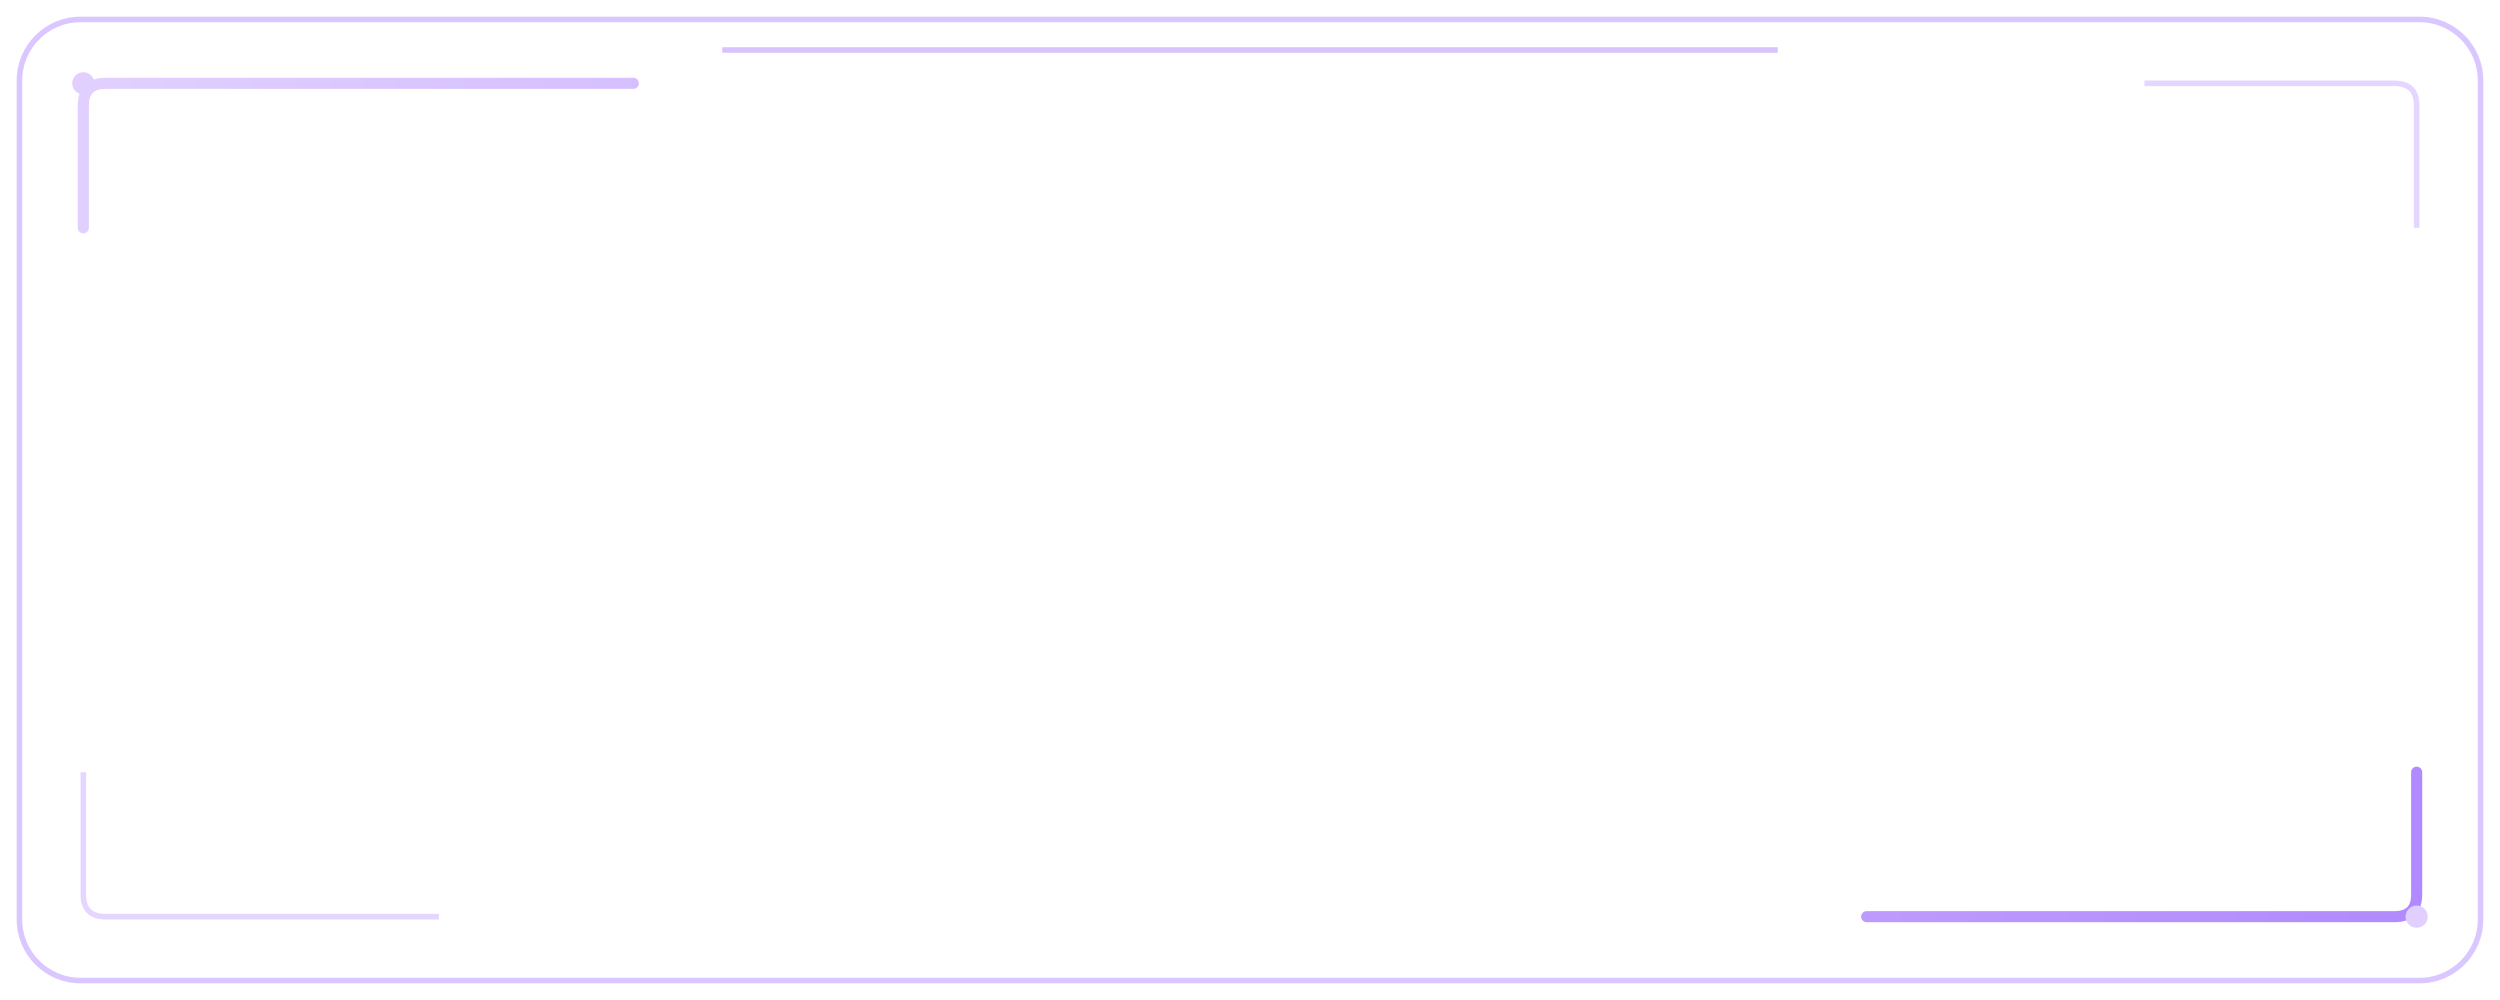
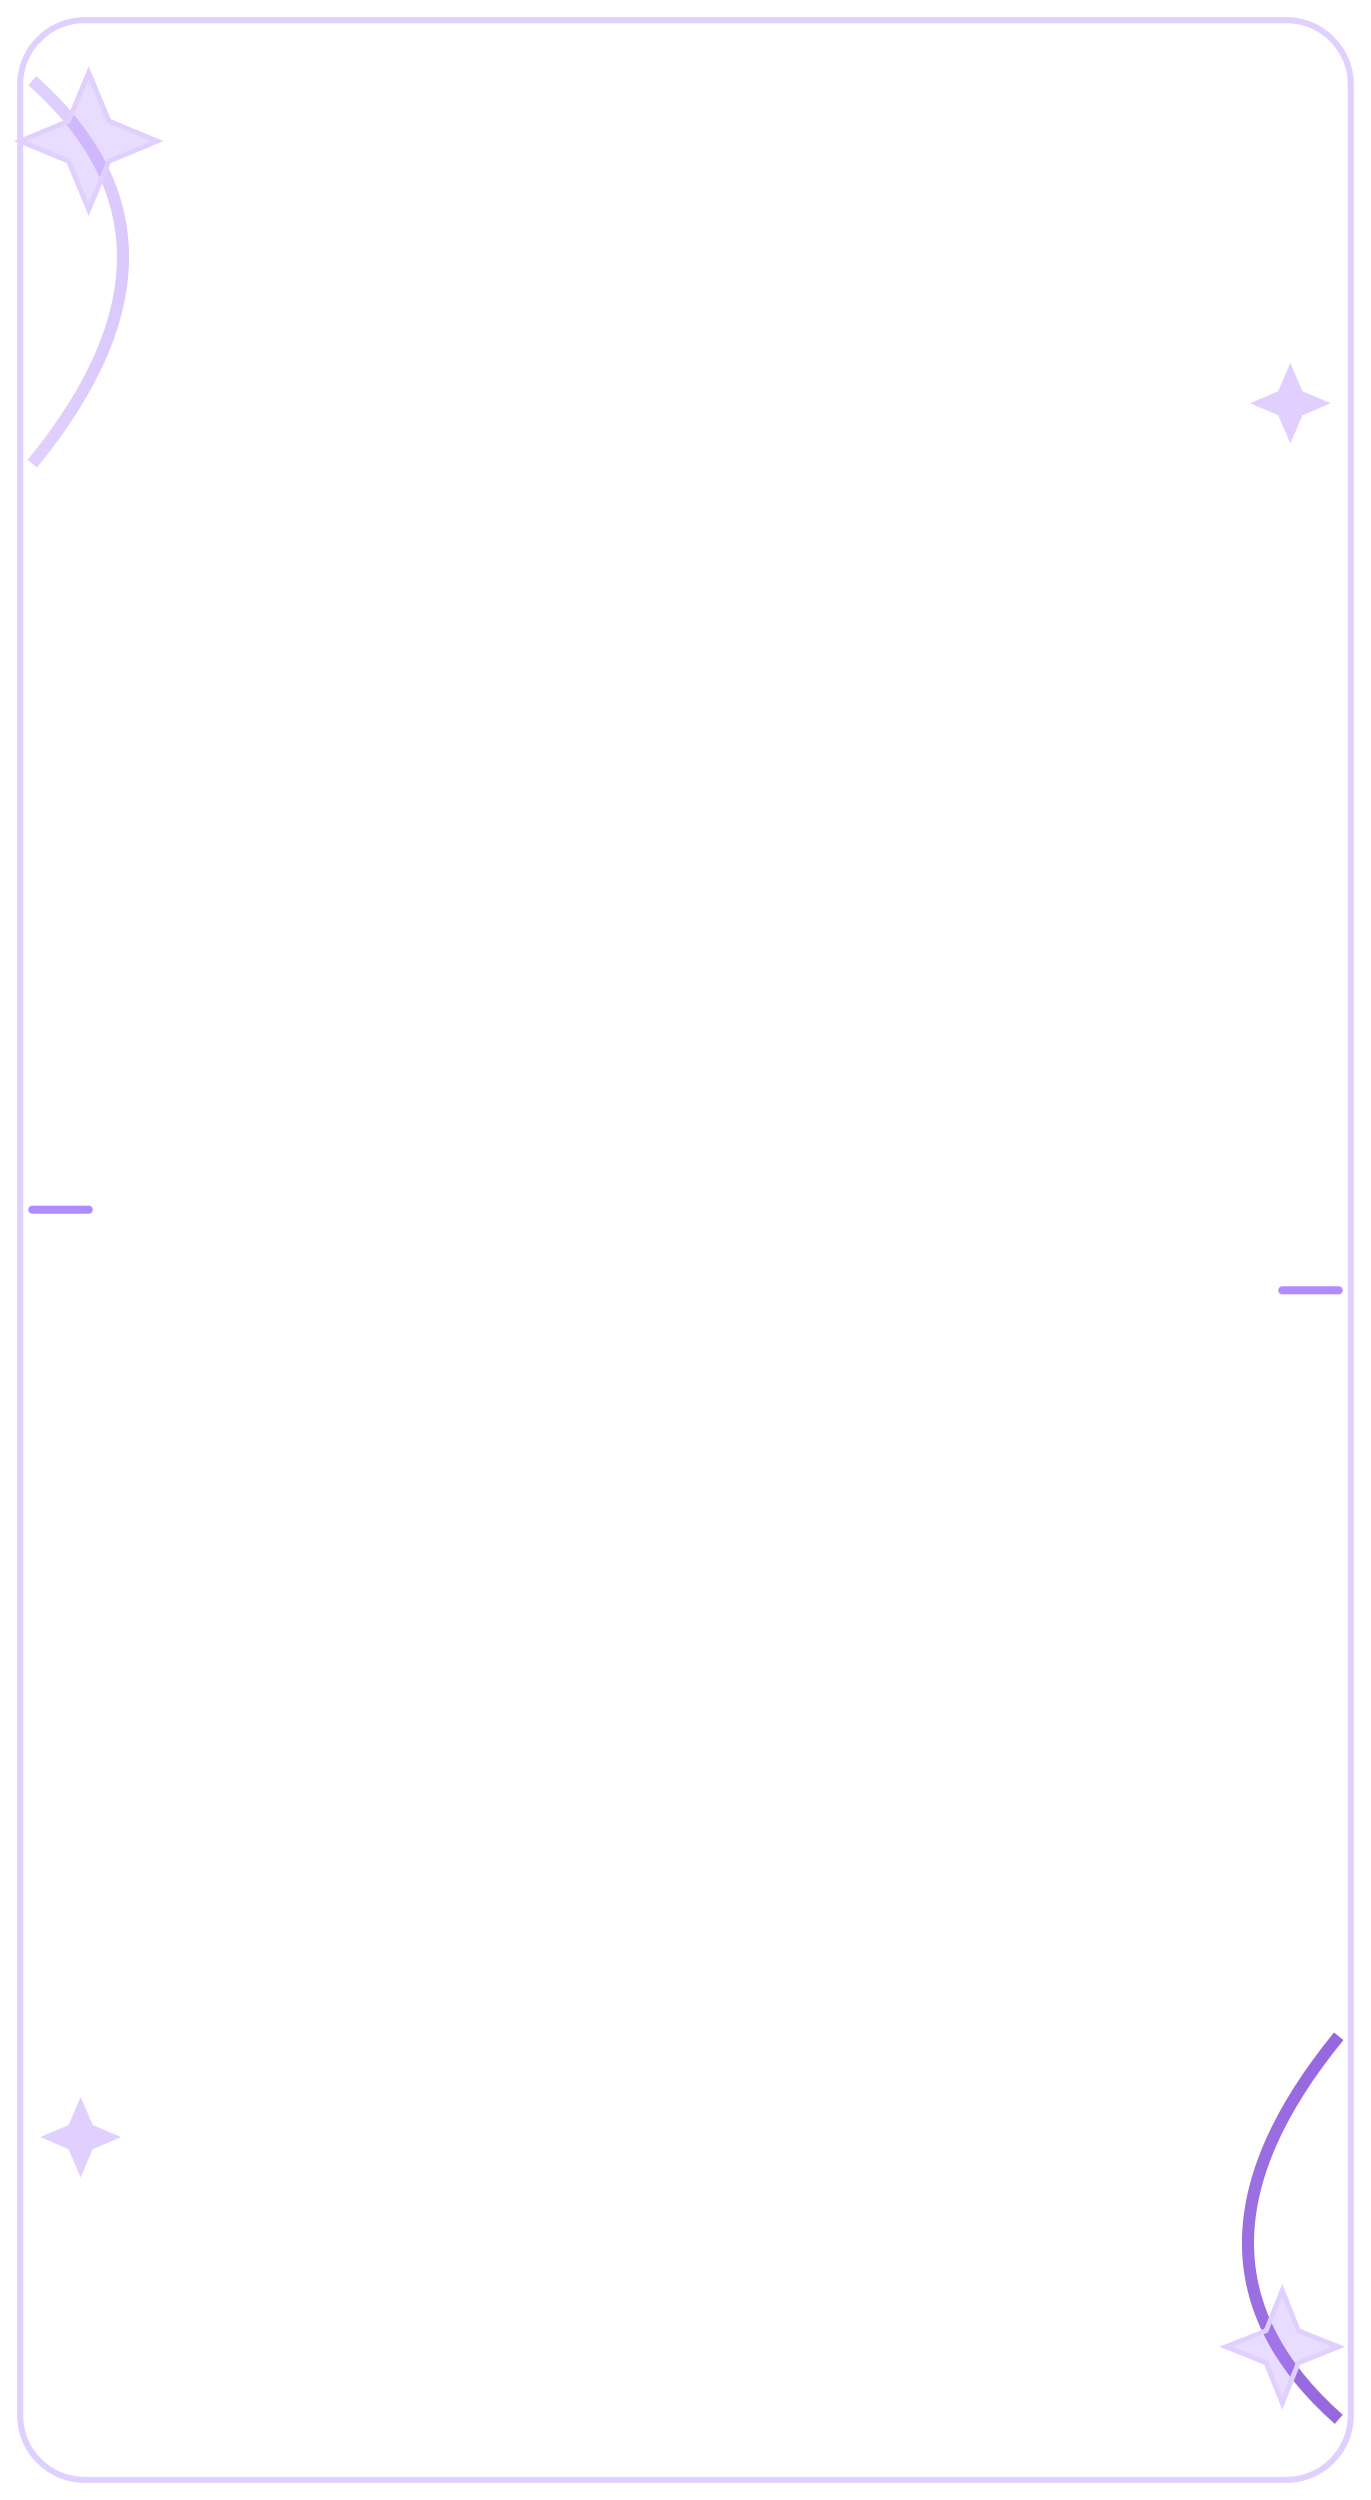
- <svg xmlns="http://www.w3.org/2000/svg" viewBox="0 0 900 360">
+ <svg xmlns="http://www.w3.org/2000/svg" viewBox="0 0 340 620" preserveAspectRatio="none">
  <defs>
-     <linearGradient id="g">
+     <linearGradient id="p">
      <stop stop-color="#e1d0ff" />
-       <stop offset="1" stop-color="#b18aff" />
+       <stop offset="1" stop-color="#9667df" />
    </linearGradient>
  </defs>
-   <rect x="7" y="7" width="886" height="346" rx="22" fill="none" stroke="#b18aff" stroke-opacity=".48" stroke-width="2" />
-   <path d="M30 82V38q0-8 8-8h190M870 278v44q0 8-8 8H672" fill="none" stroke="url(#g)" stroke-width="4" stroke-linecap="round" />
-   <path d="M30 278v44q0 8 8 8h120M870 82V38q0-8-8-8h-90" fill="none" stroke="#b18aff" stroke-opacity=".35" stroke-width="2" />
-   <circle cx="30" cy="30" r="4" fill="#e1d0ff">
-     <animate attributeName="r" values="2;5;2" dur="2.8s" repeatCount="indefinite" />
-   </circle>
-   <circle cx="870" cy="330" r="4" fill="#e1d0ff">
-     <animate attributeName="opacity" values=".2;1;.2" dur="2.2s" repeatCount="indefinite" />
-   </circle>
-   <path d="M260 18h380" stroke="#b18aff" stroke-opacity=".5" stroke-width="2">
-     <animate attributeName="opacity" values=".25;.8;.25" dur="5s" repeatCount="indefinite" />
-   </path>
+   <rect x="5" y="5" width="330" height="610" rx="16" fill="none" stroke="#b18aff" stroke-opacity=".4" stroke-width="1.5" />
+   <path d="M8 115q45-55 0-95M332 505q-45 55 0 95" fill="none" stroke="url(#p)" stroke-width="3" />
+   <path d="M22 18l5 12 12 5-12 5-5 12-5-12-12-5 12-5zM318 568l4 10 10 4-10 4-4 10-4-10-10-4 10-4z" fill="#b18aff" fill-opacity=".3" stroke="#e1d0ff" stroke-width="1.2" />
+   <g fill="#e1d0ff">
+     <path d="M320 90l3 7 7 3-7 3-3 7-3-7-7-3 7-3z">
+       <animate attributeName="opacity" values=".2;1;.2" dur="2.5s" repeatCount="indefinite" />
+     </path>
+     <path d="M20 520l3 7 7 3-7 3-3 7-3-7-7-3 7-3z">
+       <animate attributeName="opacity" values="1;.2;1" dur="3s" repeatCount="indefinite" />
+     </path>
+   </g>
+   <path d="M8 300h14M318 320h14" stroke="#b18aff" stroke-width="2" stroke-linecap="round" />
</svg>
